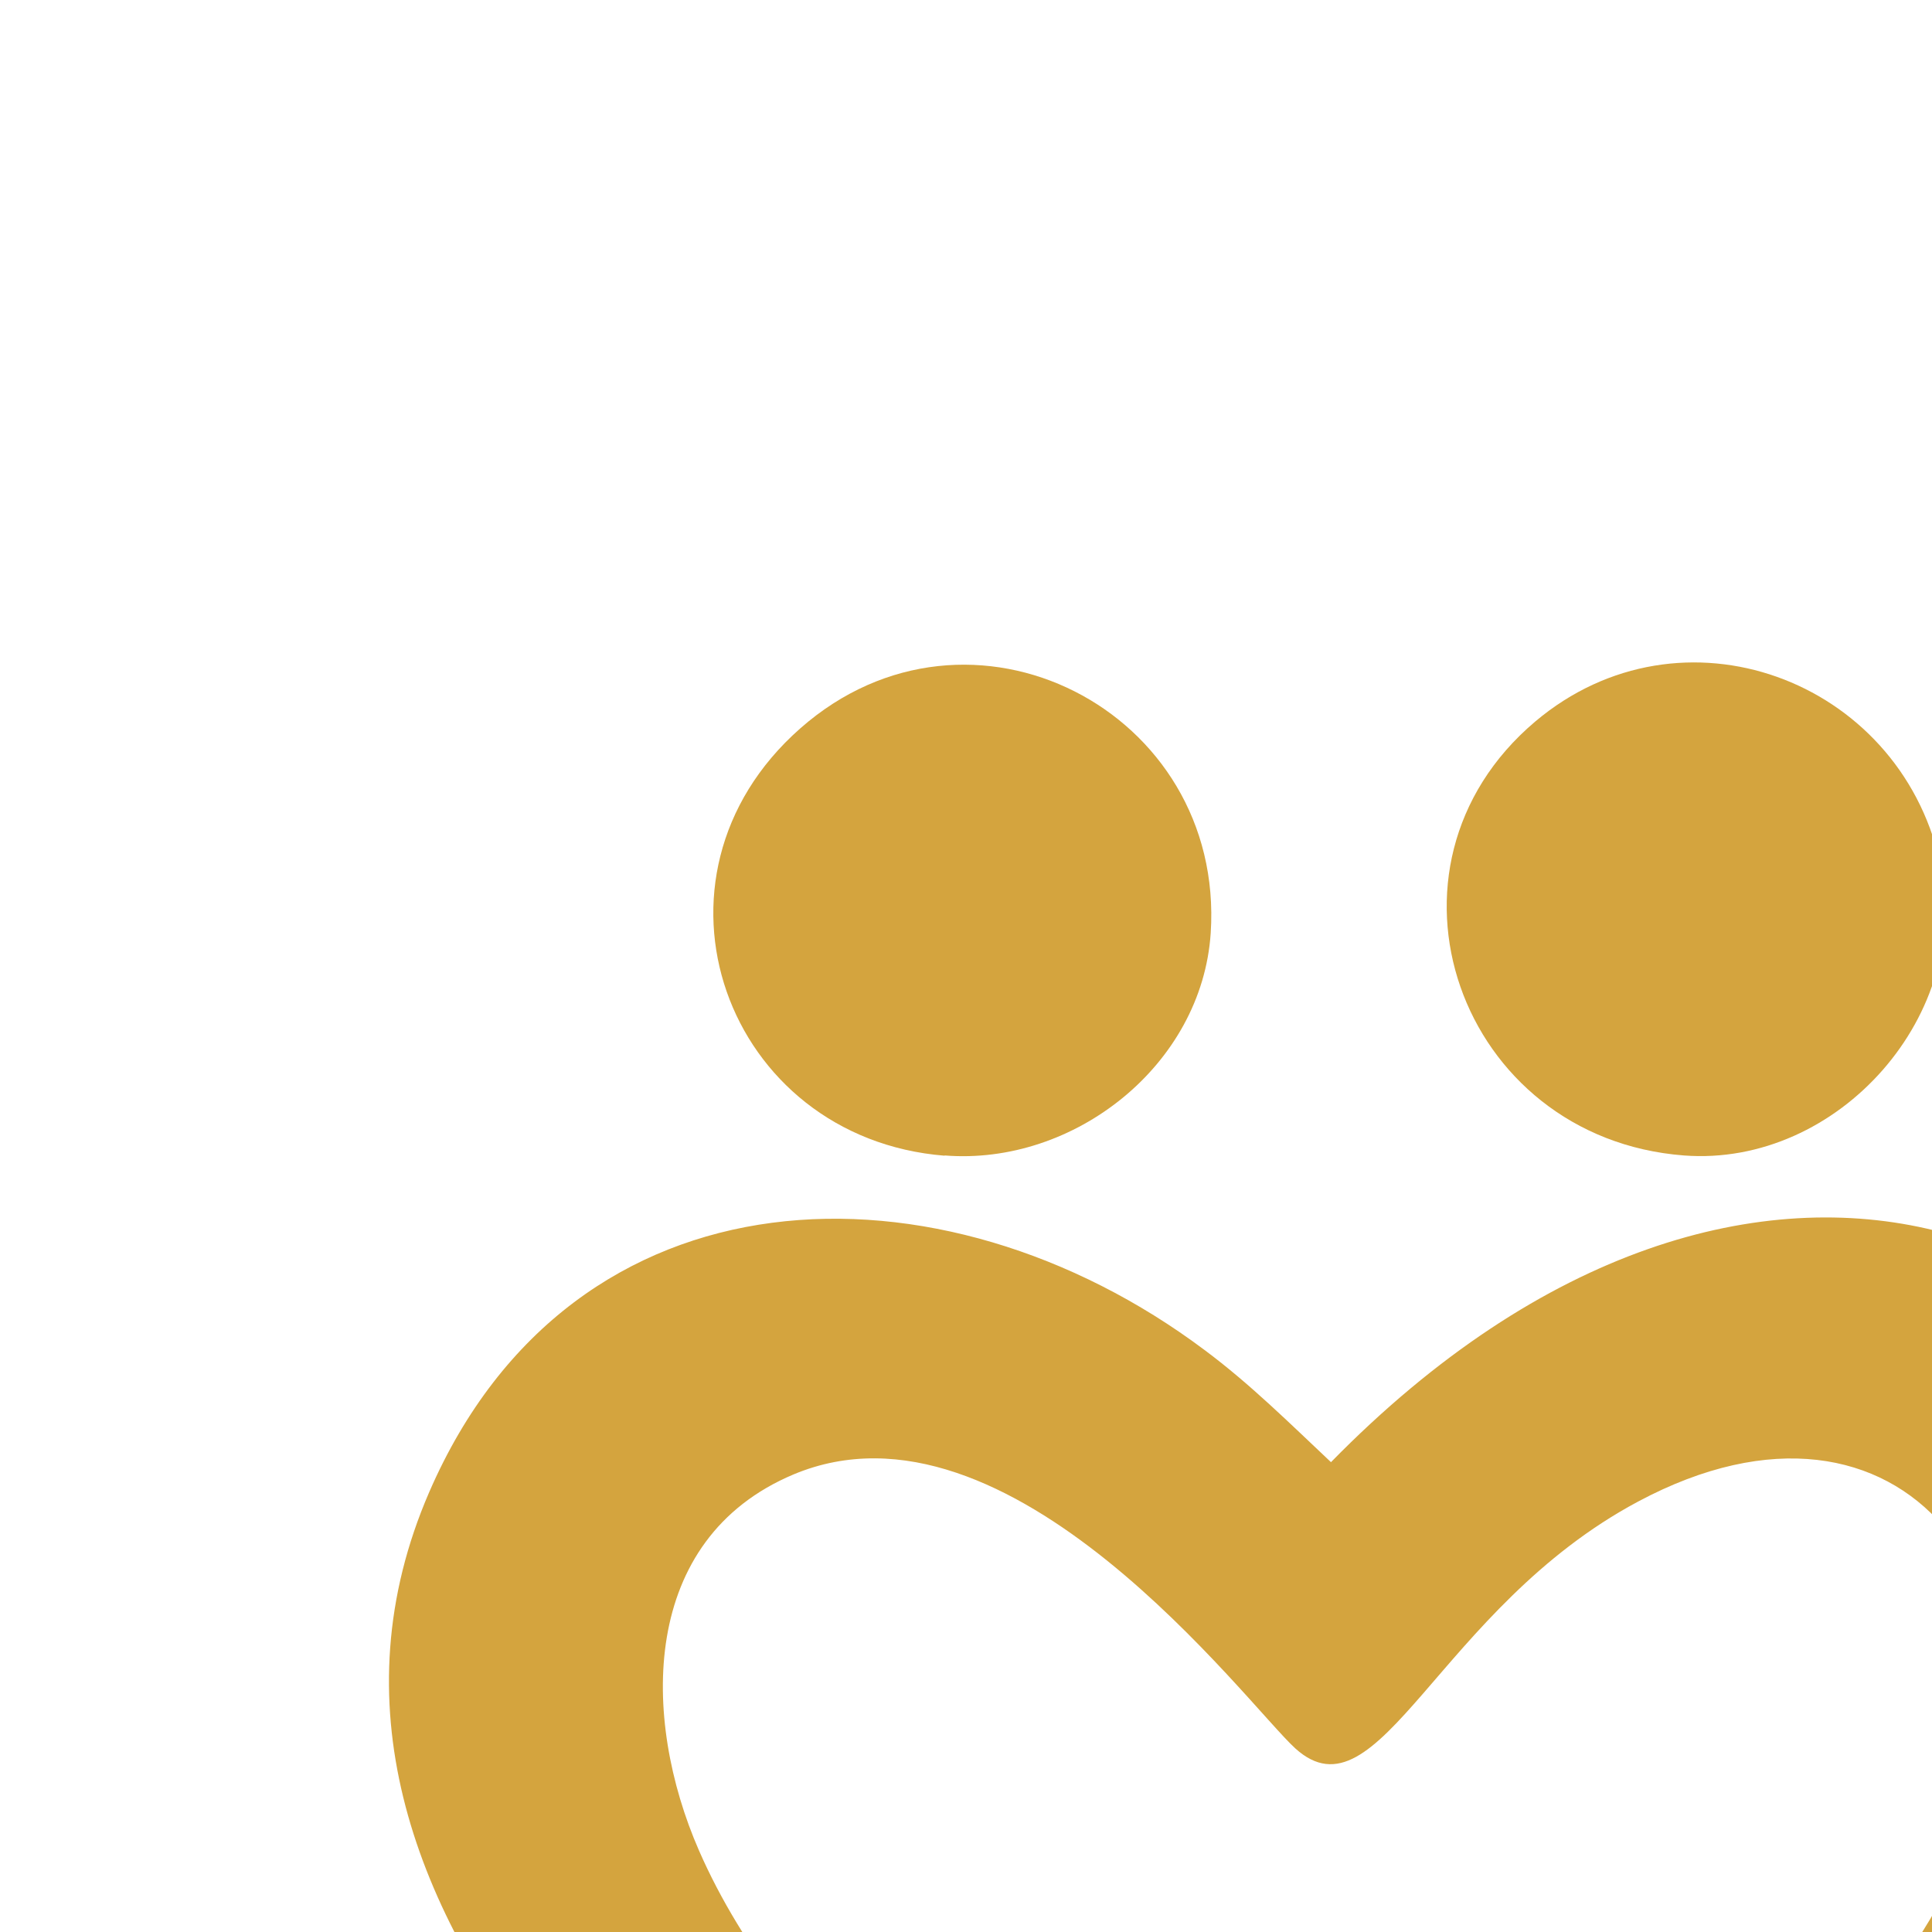
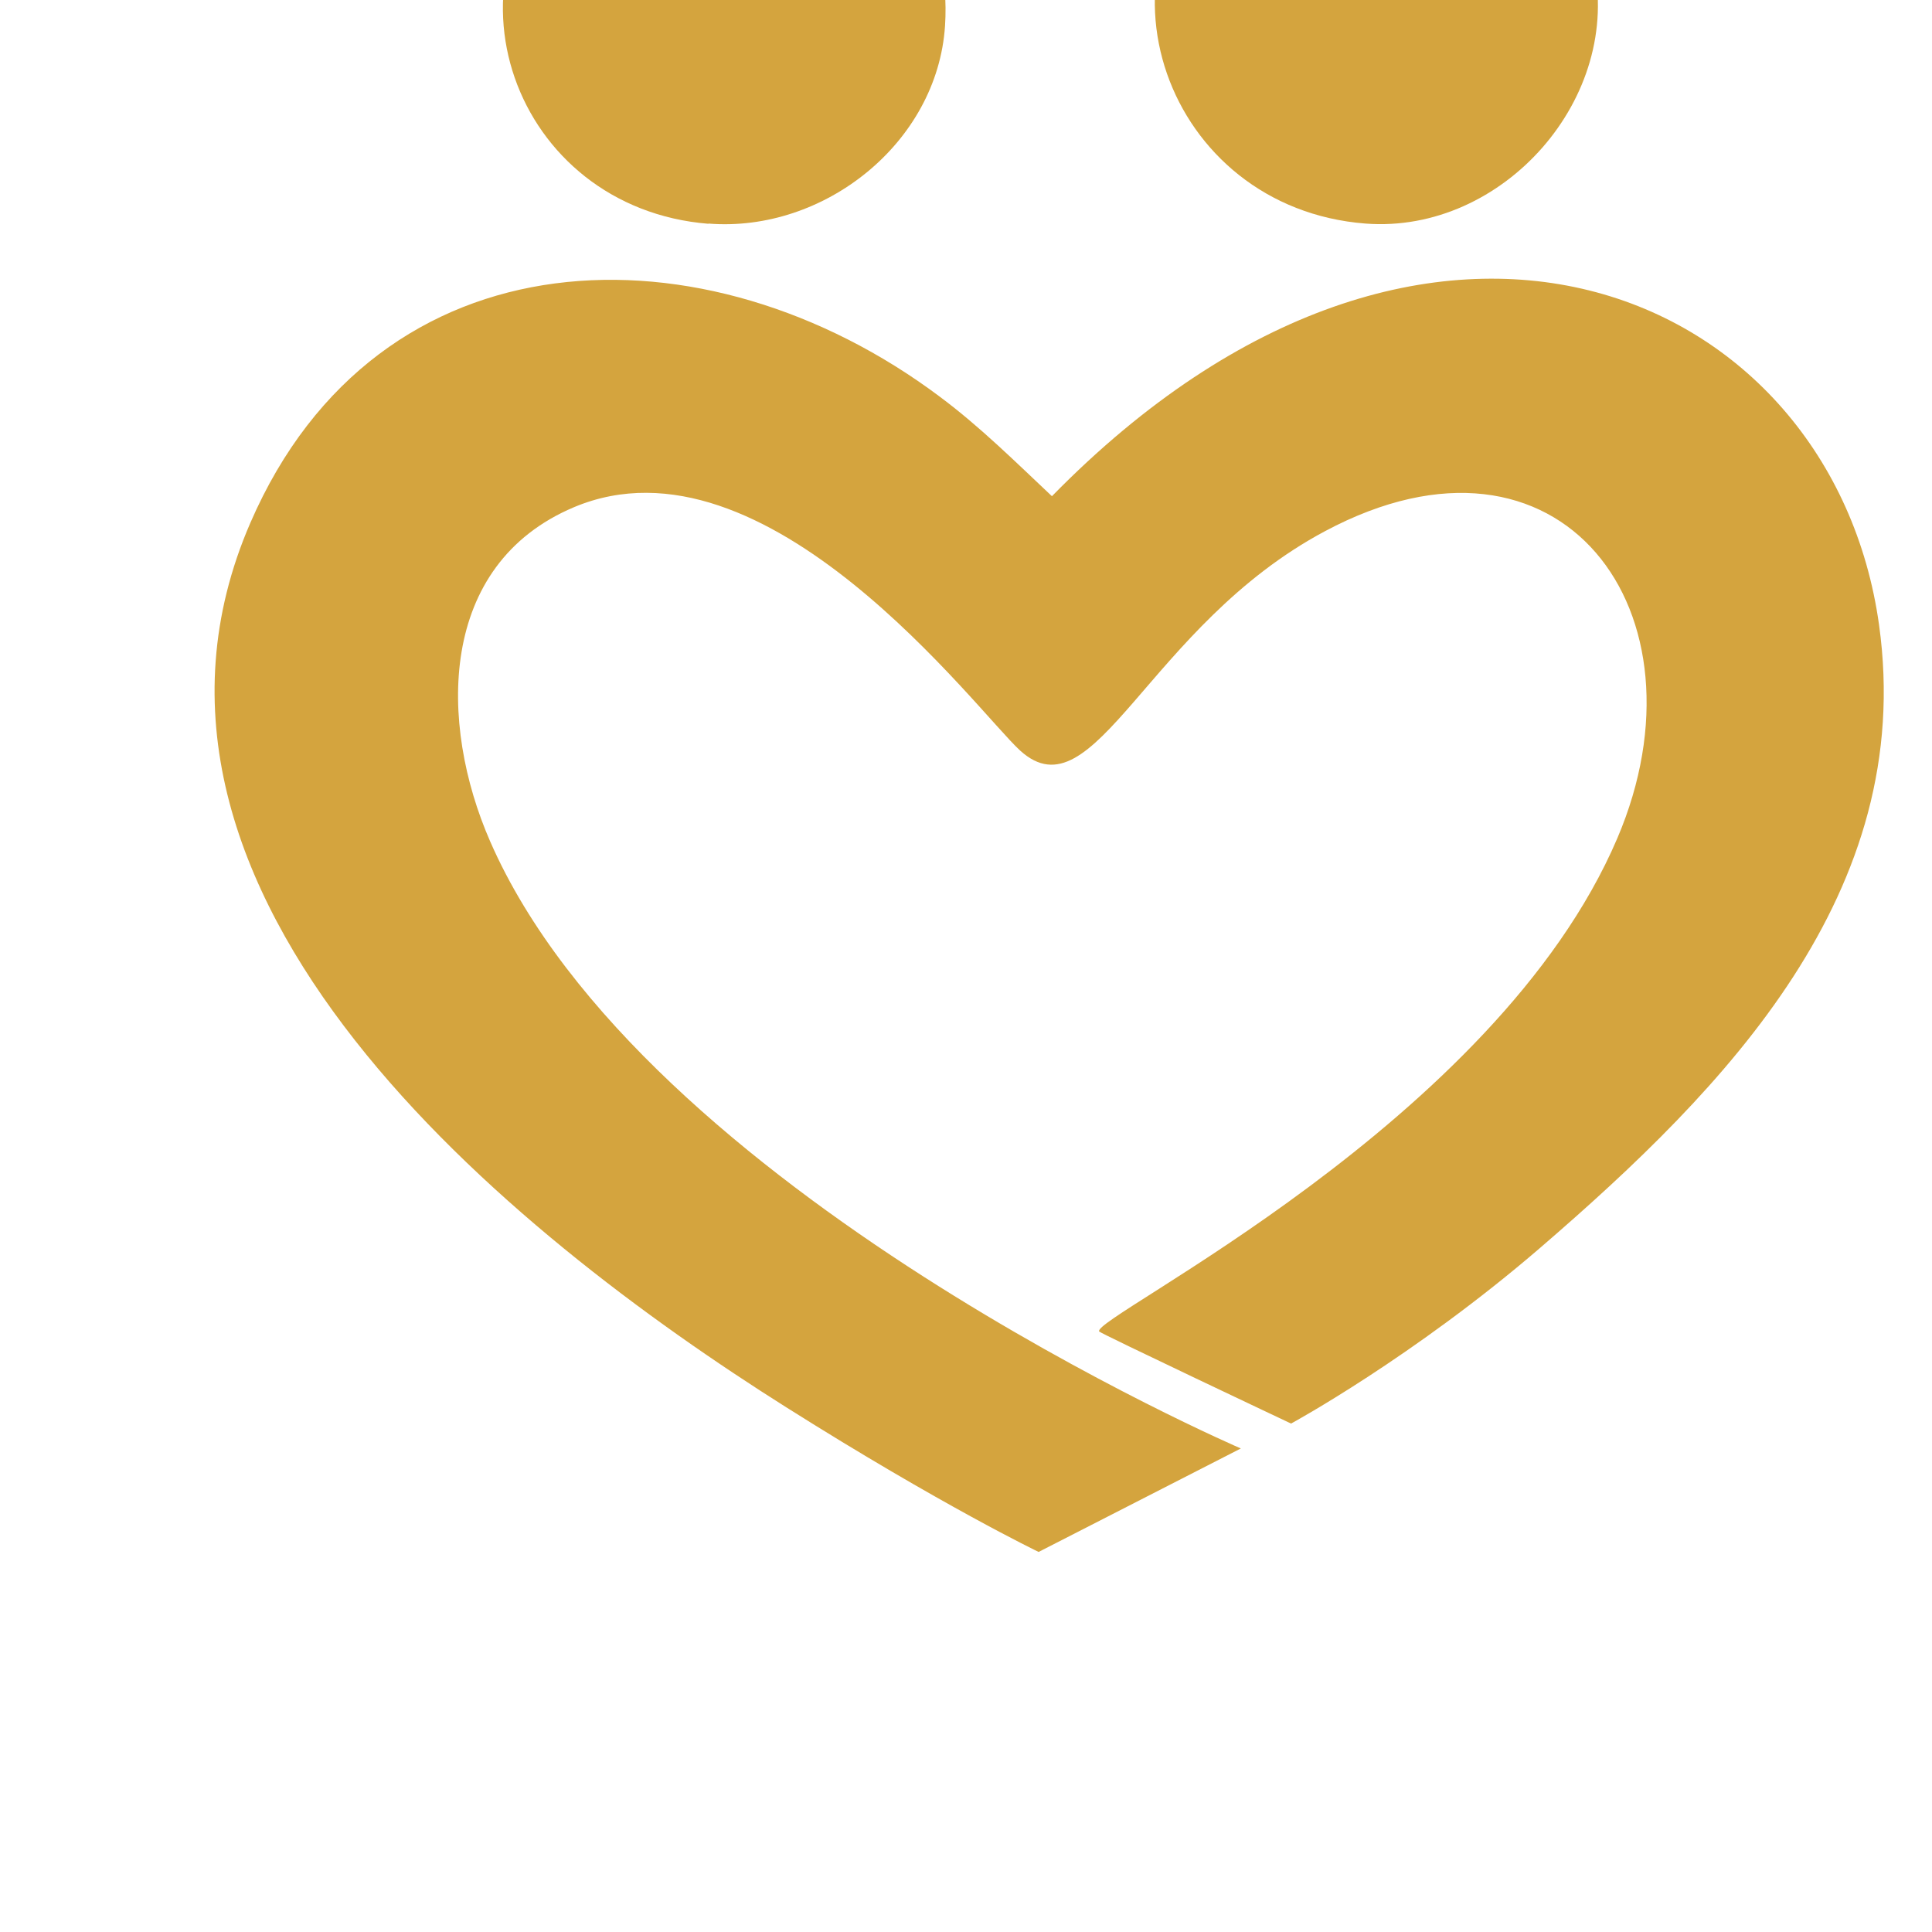
- <svg xmlns="http://www.w3.org/2000/svg" viewBox="0 0 80 80">
-   <g transform="translate(8, 10)">
+ <svg xmlns="http://www.w3.org/2000/svg" viewBox="-10 10 90 90">
+   <g transform="translate(-8.11, -17.43)">
    <path d="M45.633,62.395c3.47,3.15 5.93,-5.81 14.2,-10.22c11.01,-5.88 18.1,3.79 13.62,14.3c-5.66,13.27 -24.52,22.32 -24.14,22.98c0.05,0.09 8.94,4.29 8.94,4.29c0,0 5.69,-3.09 11.62,-8.2c8.63,-7.44 17.51,-16.53 15.77,-29.01c-2.18,-15.64 -20.99,-23.9 -38.53,-5.99c-1.7,-1.6 -3.35,-3.24 -5.23,-4.64c-10.91,-8.18 -26.16,-7.84 -32.11,5.88c-7.54,17.39 12.21,33.16 24.96,41.2c7.26,4.58 11.76,6.74 11.76,6.74l9.42,-4.82c0,0 -27.85,-11.98 -34.97,-28.28c-2.4,-5.49 -2.45,-12.89 3.91,-15.57c8.96,-3.76 18.76,9.5 20.78,11.34z" fill="#d4a43e" />
    <path d="M61.723,37.845c6.4,0.49 12.03,-5.87 10.6,-12.17c-1.72,-7.57 -10.7,-10.9 -16.75,-5.8c-7.16,6.05 -3.16,17.25 6.15,17.97z" fill="#d4a43e" />
    <path d="M31.113,37.845c5.37,0.43 10.66,-3.75 11.02,-9.21c0.6,-9.21 -9.98,-14.66 -17,-8.47c-7.02,6.19 -3.09,16.96 5.98,17.69z" fill="#d4a43e" />
  </g>
</svg>
